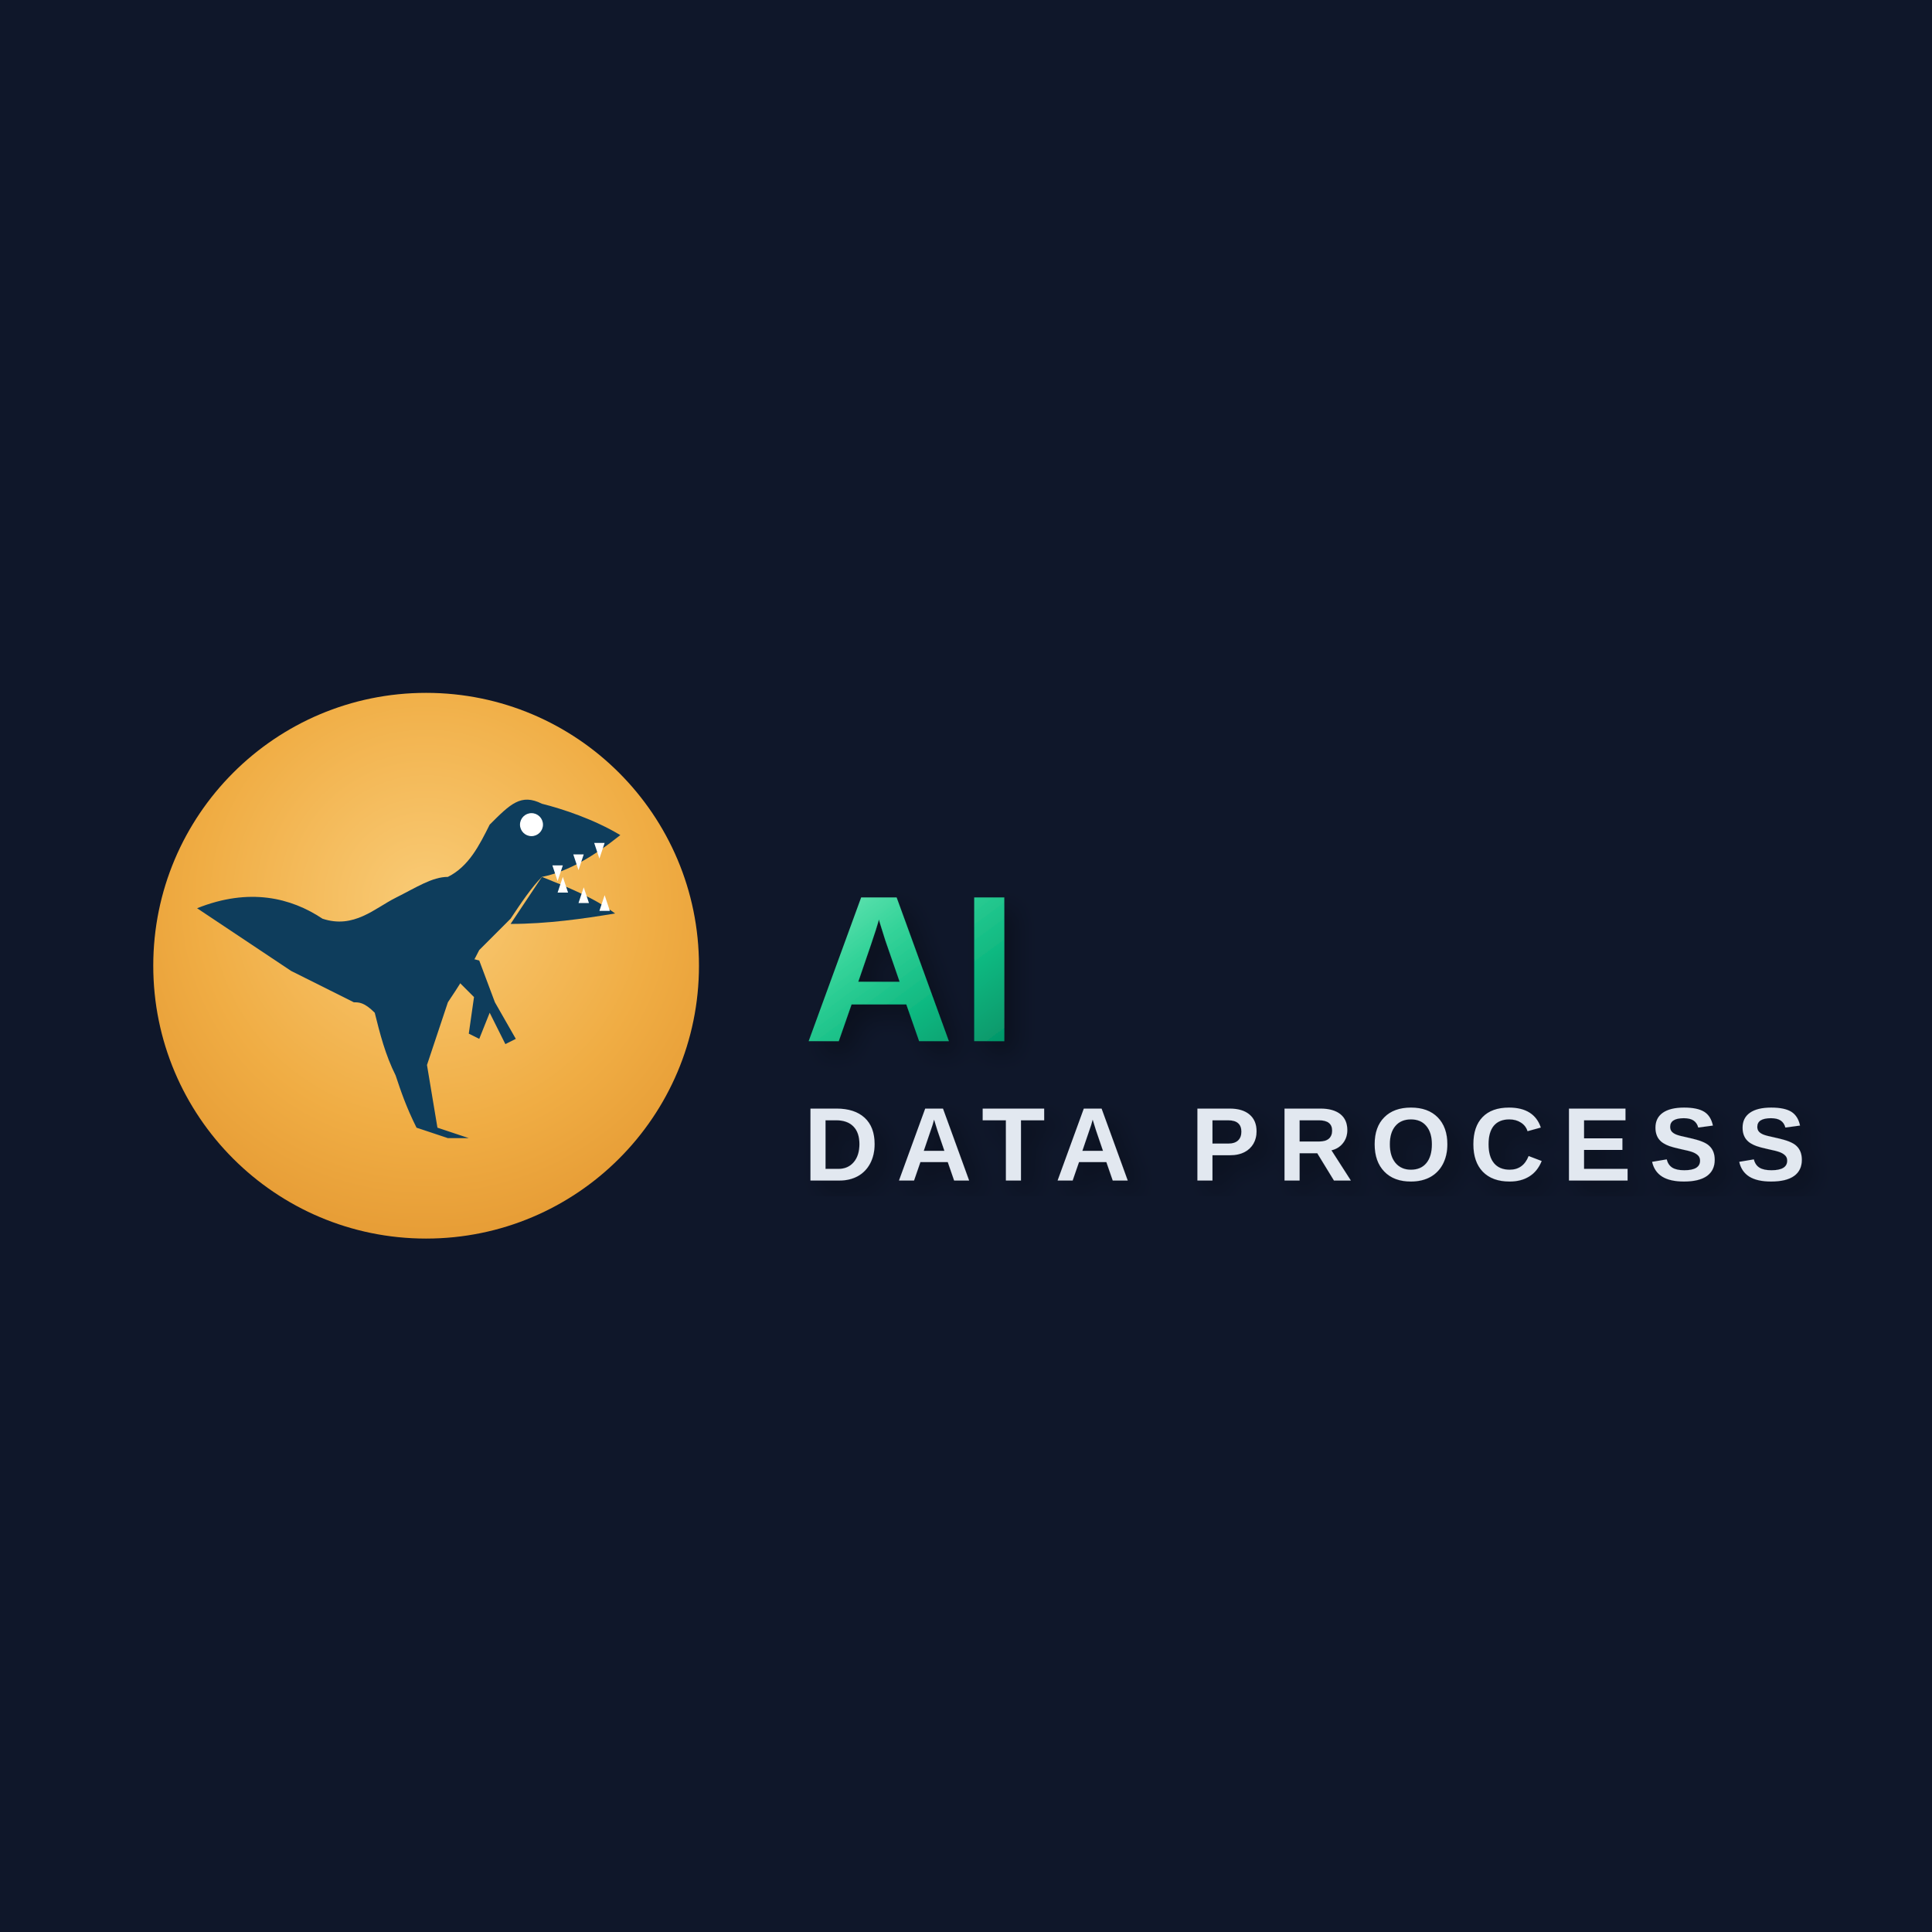
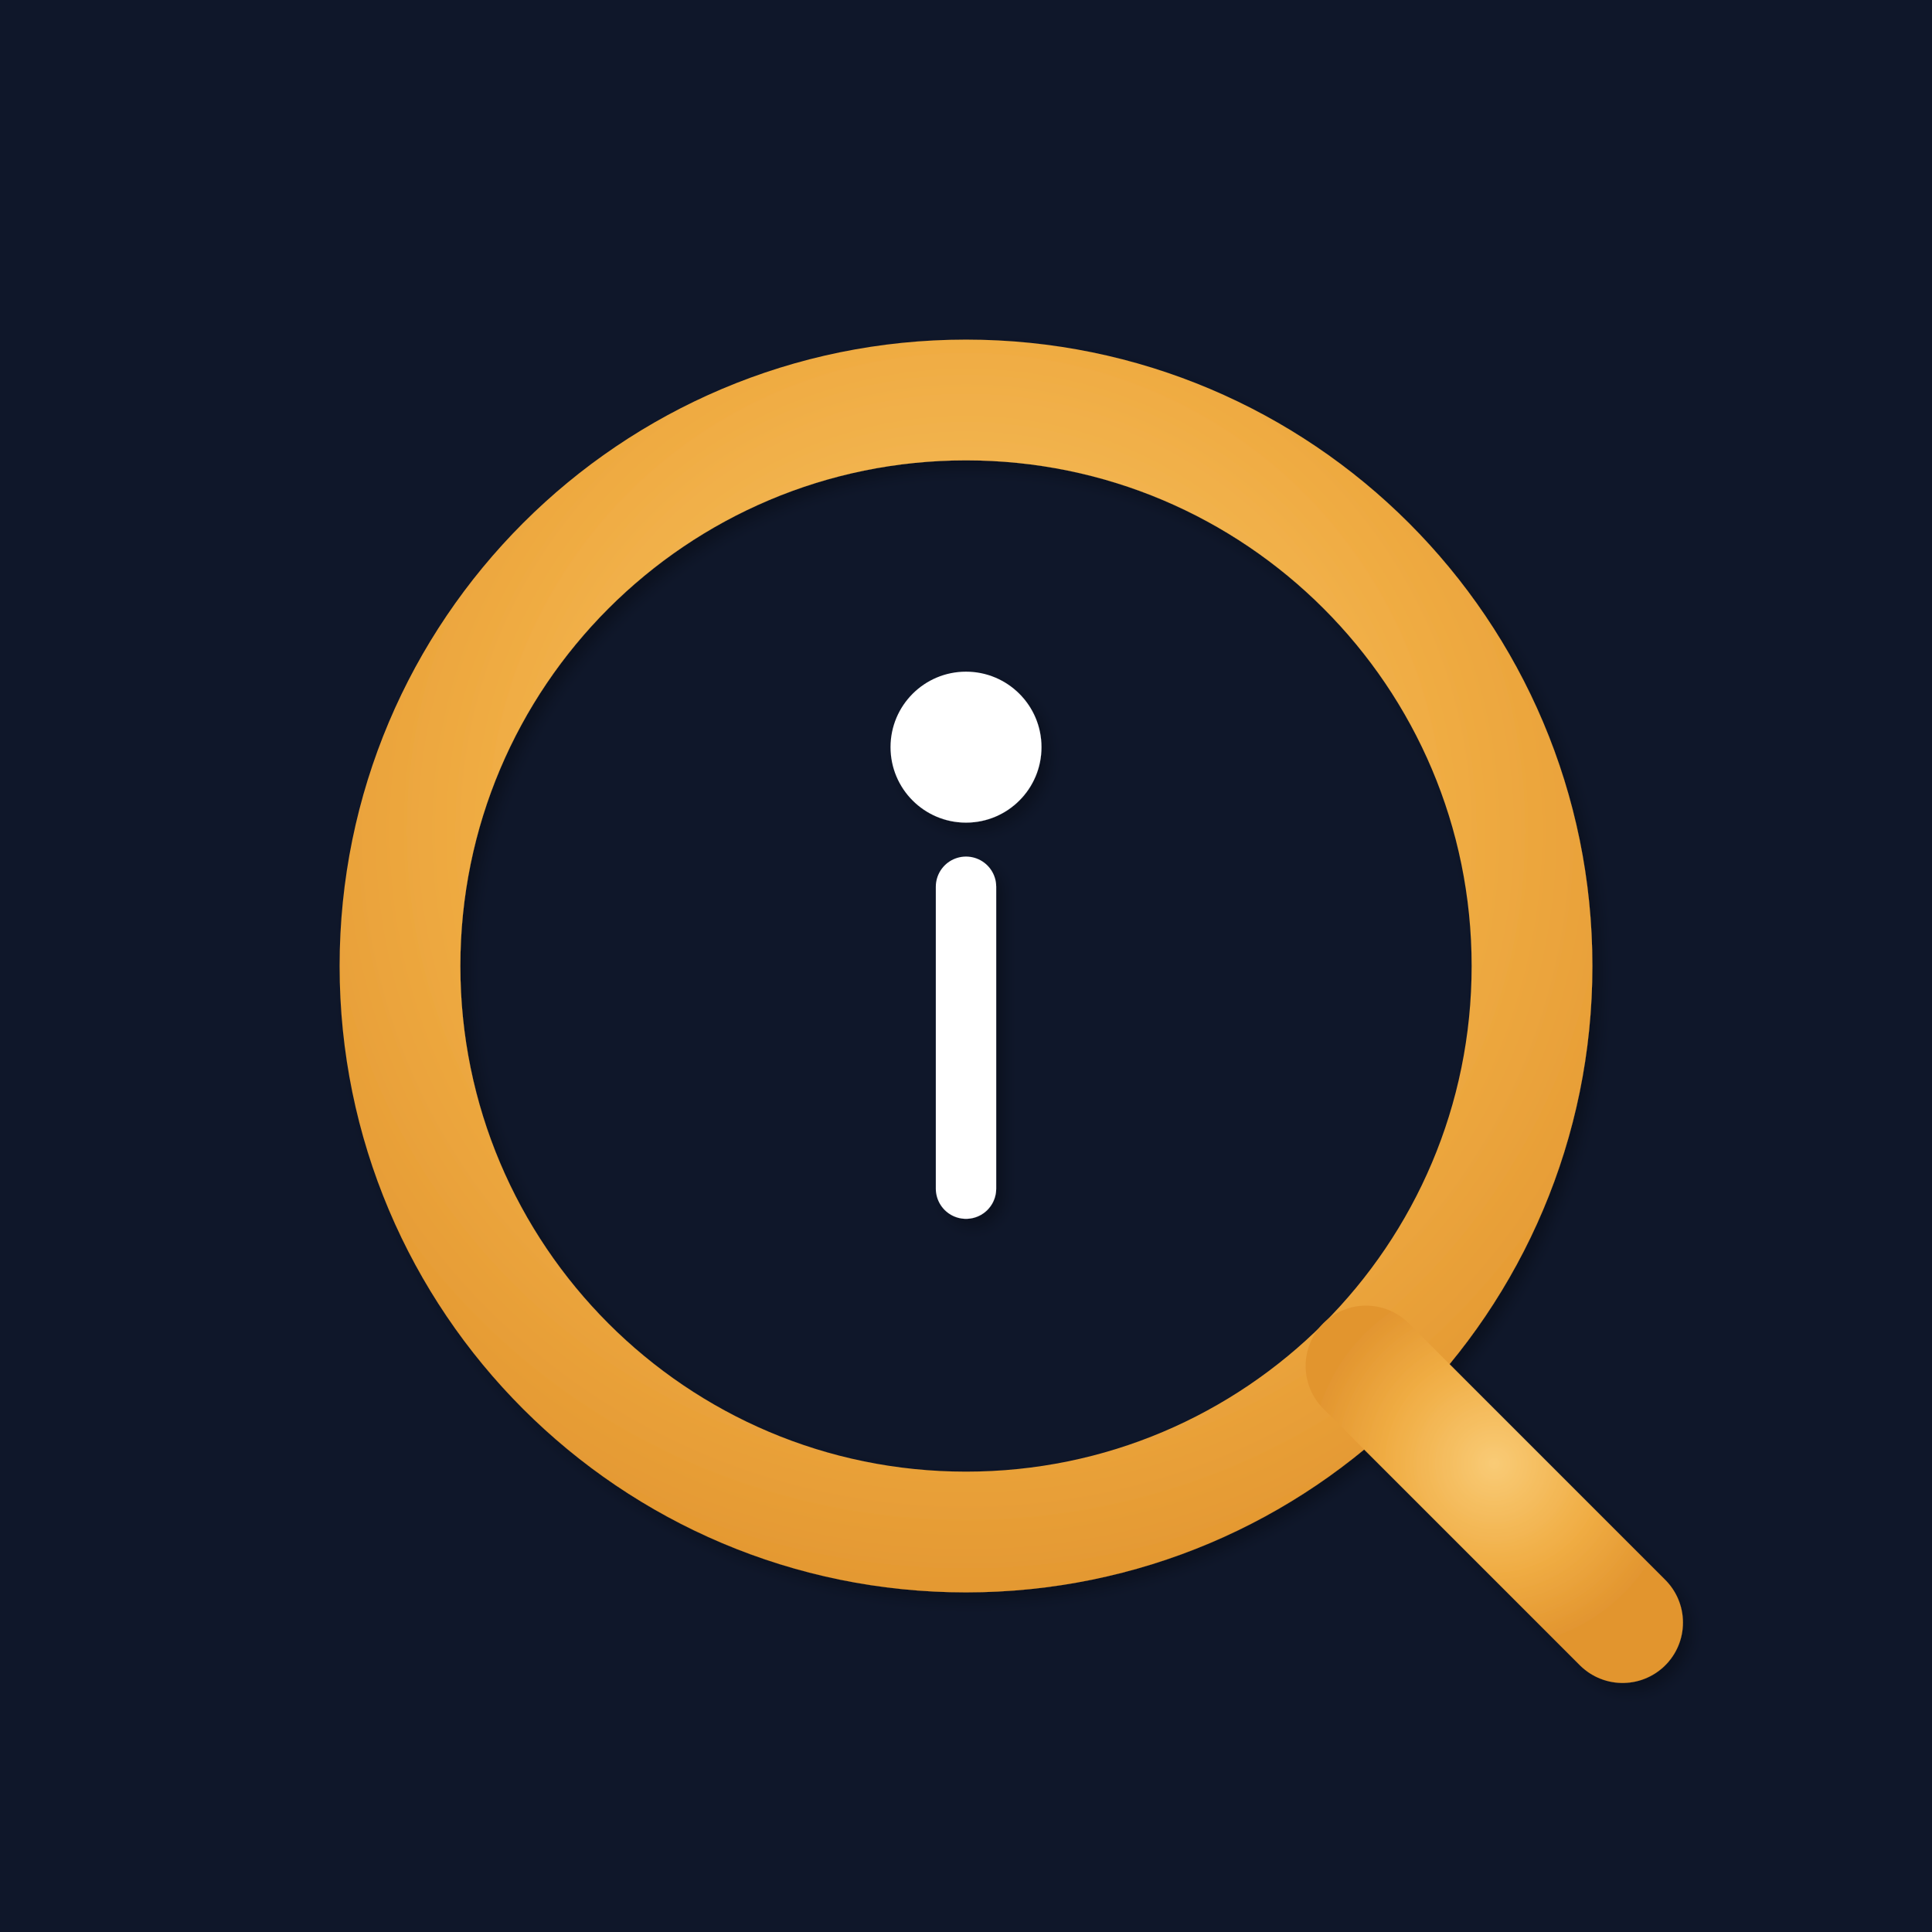
<svg xmlns="http://www.w3.org/2000/svg" viewBox="0 0 512 512" height="512pt" width="512pt" version="1.1">
  <defs>
    <radialGradient id="amber" cx="50%" cy="38%" r="72%">
      <stop offset="0%" stop-color="#F9CB76" />
      <stop offset="58%" stop-color="#F0AD44" />
      <stop offset="100%" stop-color="#E2952F" />
    </radialGradient>
-     <linearGradient id="textGradient" x1="0%" y1="0%" x2="100%" y2="100%">
-       <stop offset="0%" stop-color="#6EE7B7" />
-       <stop offset="33%" stop-color="#34D399" />
-       <stop offset="66%" stop-color="#10B981" />
-       <stop offset="100%" stop-color="#059669" />
-     </linearGradient>
-     <filter id="glow">
-       <feGaussianBlur stdDeviation="2" result="coloredBlur" />
-       <feMerge>
-         <feMergeNode in="coloredBlur" />
-         <feMergeNode in="SourceGraphic" />
-       </feMerge>
-     </filter>
    <filter id="shadow" x="-20%" y="-20%" width="140%" height="140%">
      <feGaussianBlur in="SourceAlpha" stdDeviation="2" />
      <feOffset dx="2" dy="2" result="offsetblur" />
      <feComponentTransfer>
        <feFuncA type="linear" slope="0.3" />
      </feComponentTransfer>
      <feMerge>
        <feMergeNode />
        <feMergeNode in="SourceGraphic" />
      </feMerge>
    </filter>
  </defs>
-   <rect x="-0.686" y="-0.686" width="513.841" height="513.841" fill="#0F172A" />
-   <g transform="translate(36,179) scale(1.5385)">
-     <circle cx="50" cy="50" r="47" fill="url(#amber)" />
-     <g transform="translate(47,50) scale(0.9) translate(-50.5,-47)" fill="#0E3D5C">
-       <path d="M 10 36 C 20 32 28 34 34 38 C 40 40 44 36 48 34 C 52 32 55 30 58 30 C 62 28 64 24 66 20 C 70 16 72 14 76 16 C 80 17 86 19 91 22 C 86 26 81 29 76 30 C 74 32 72 35 70 38 C 68 40 66 42 64 44 C 62 48 60 51 58 54 C 56 60 55 63 54 66 L 56 78 L 62 80 L 58 80 L 52 78 C 50 74 49 71 48 68 C 46 64 45 60 44 56 C 42 54 41 54 40 54 C 36 52 32 50 28 48 C 22 44 16 40 10 36 Z" />
-       <path d="M 76 30 C 81 32 86 34 90 37 C 84 38 77 39 70 39 Z" />
-       <path d="M 60 45 L 64 46 L 67 54 L 71 61 L 69 62 L 66 56 L 64 61 L 62 60 L 63 53 L 59 49 Z" />
-       <path d="M 86 23.5 L 88 23.5 L 87 26.5 Z M 82 25.7 L 84 25.7 L 83 28.7 Z M 78 27.8 L 80 27.8 L 79 30.8 Z" fill="#FFFFFF" />
-       <path d="M 79 33 L 81 33 L 80 30 Z M 83 35 L 85 35 L 84 32 Z M 87 36.5 L 89 36.5 L 88 33.5 Z" fill="#FFFFFF" />
-       <circle cx="74" cy="20" r="2.2" fill="#FFFFFF" />
-     </g>
-     <g transform="translate(115,25)">
-       <text x="0" y="38" font-family="Arial,Helvetica,sans-serif" font-size="36" font-weight="800" fill="url(#textGradient)" letter-spacing="1" filter="url(#shadow)">AI</text>
-       <text x="0" y="62" font-family="Arial,Helvetica,sans-serif" font-size="18" font-weight="600" fill="#E2E8F0" letter-spacing="3" filter="url(#shadow)">DATA PROCESS</text>
-       <line x1="0" y1="72" x2="130" y2="72" stroke="url(#textGradient)" stroke-width="1.5" opacity="0.6" />
-     </g>
+   <rect x="0" y="0" width="512" height="512" fill="#0F172A" />
+   <g filter="url(#shadow)">
+     <circle cx="256" cy="256" r="150" fill="none" stroke="url(#amber)" stroke-width="32" />
+     <path d="M 362 362 L 430 430" fill="none" stroke="url(#amber)" stroke-width="32" stroke-linecap="round" />
+     <line x1="256" y1="235" x2="256" y2="315" stroke="#FFFFFF" stroke-width="16" stroke-linecap="round" />
+     <circle cx="256" cy="198" r="20" fill="#FFFFFF" />
  </g>
</svg>
